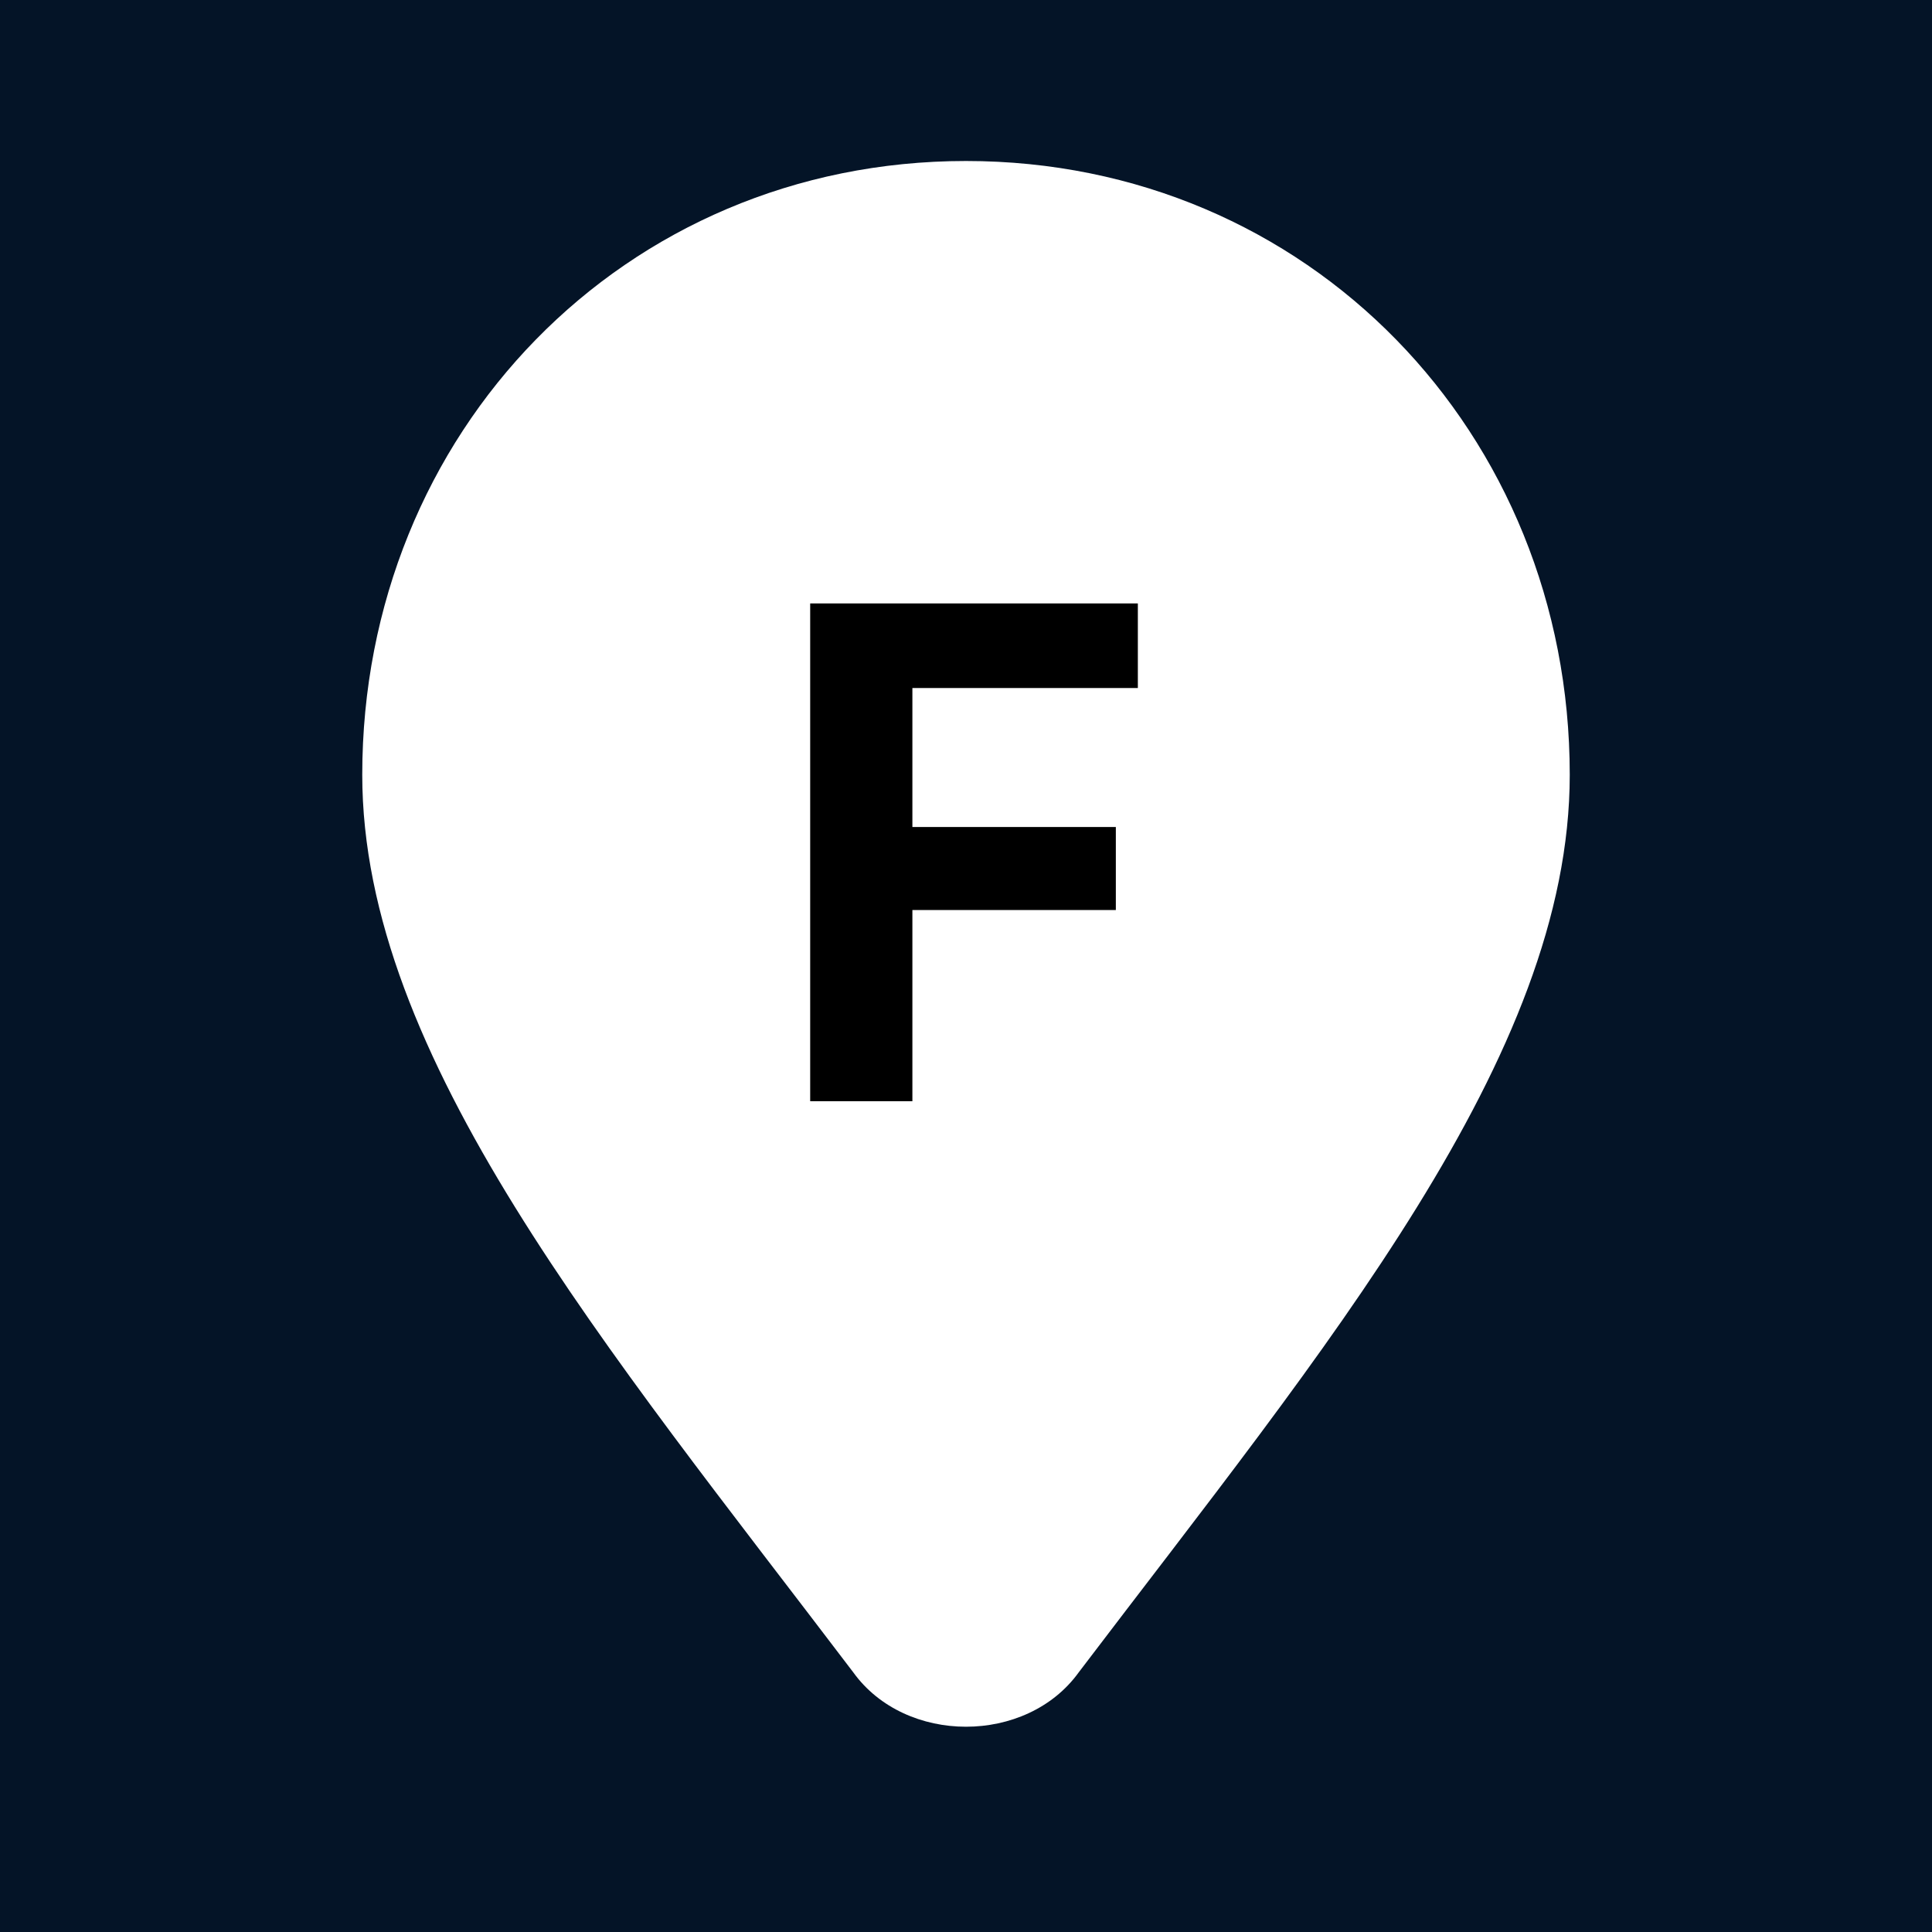
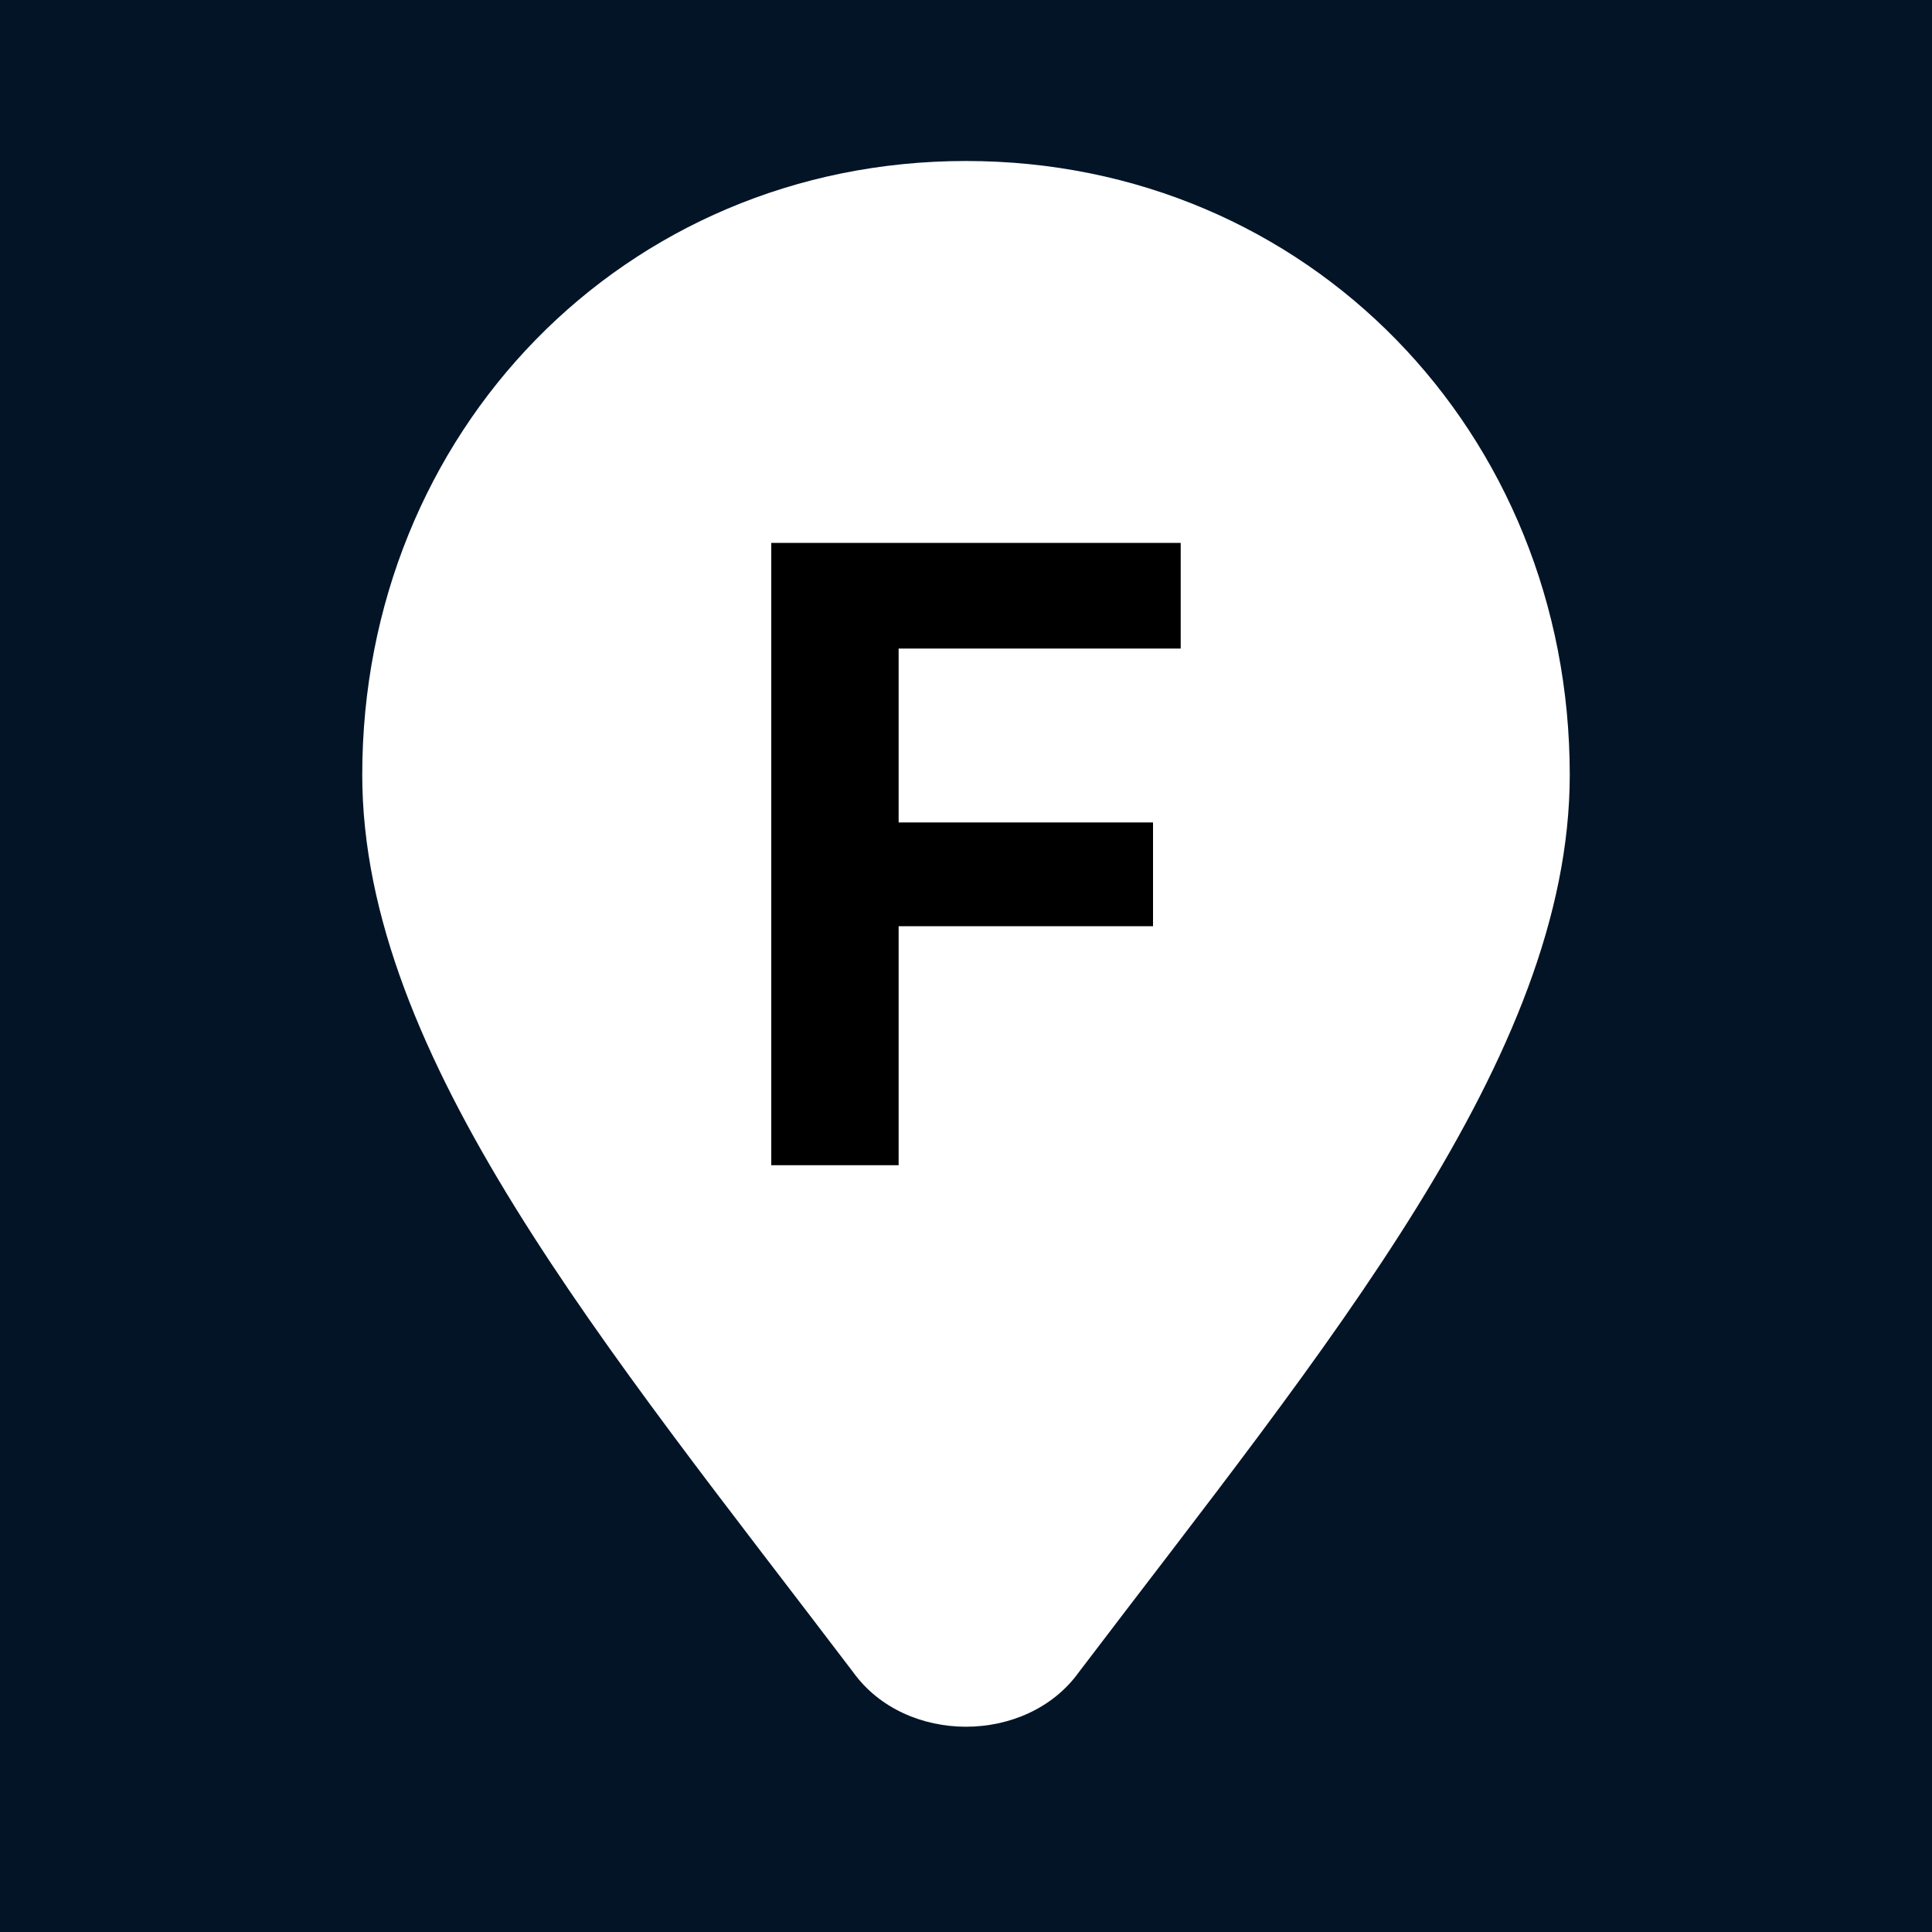
<svg xmlns="http://www.w3.org/2000/svg" width="64" height="64" viewBox="0 0 96 96">
  <rect x="0" y="0" width="96" height="96" fill="#041427" />
  <path d="M48 8        C31 8 18 21.5 18 38.5        C18 52.5 30.1 66.9 42.4 83.1        C45.0 86.7 51.0 86.7 53.6 83.1        C65.9 66.9 78 52.5 78 38.5        C78 21.5 65 8 48 8        Z" fill="#FFFFFF" />
-   <text x="48" y="42" text-anchor="middle" dominant-baseline="middle" font-family="Poppins, system-ui, -apple-system, BlinkMacSystemFont, 'Segoe UI', sans-serif" font-size="34" font-weight="700" fill="#000000">
+   <text x="48" y="42" text-anchor="middle" dominant-baseline="middle" font-family="Poppins, system-ui, -apple-system, BlinkMacSystemFont, 'Segoe UI', sans-serif" font-size="42.5" font-weight="700" fill="#000000">
    F
  </text>
</svg>
